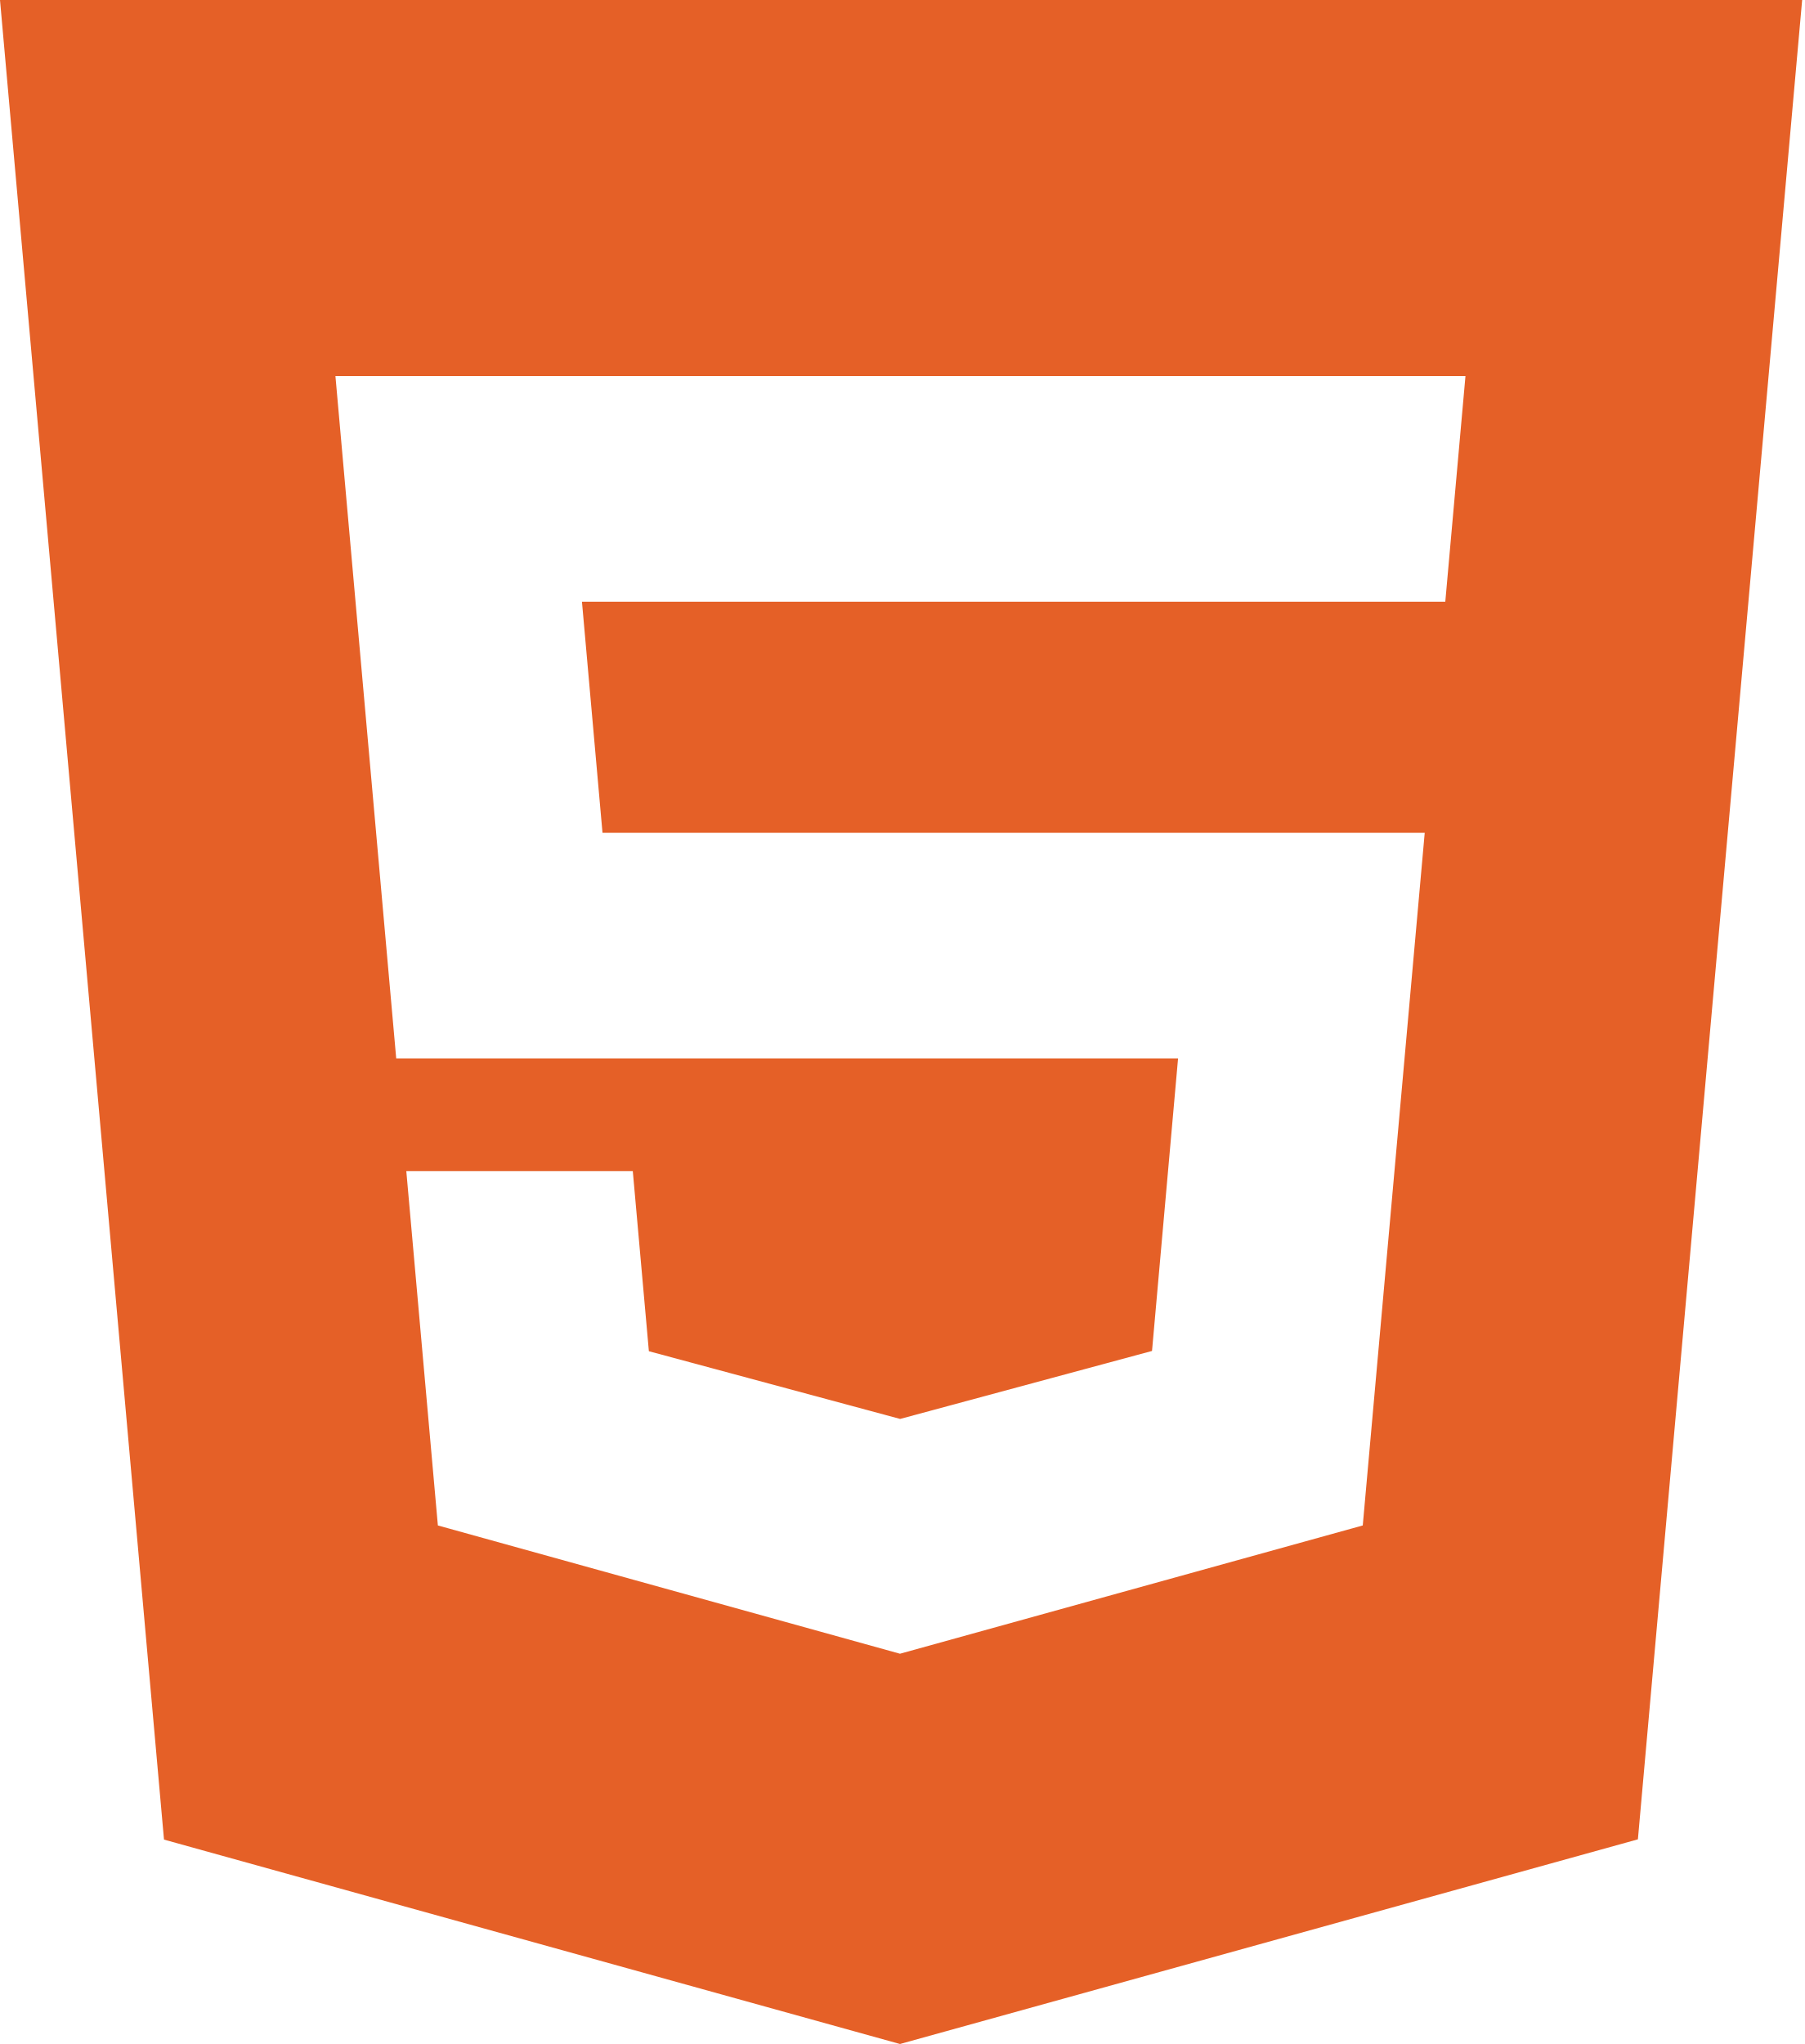
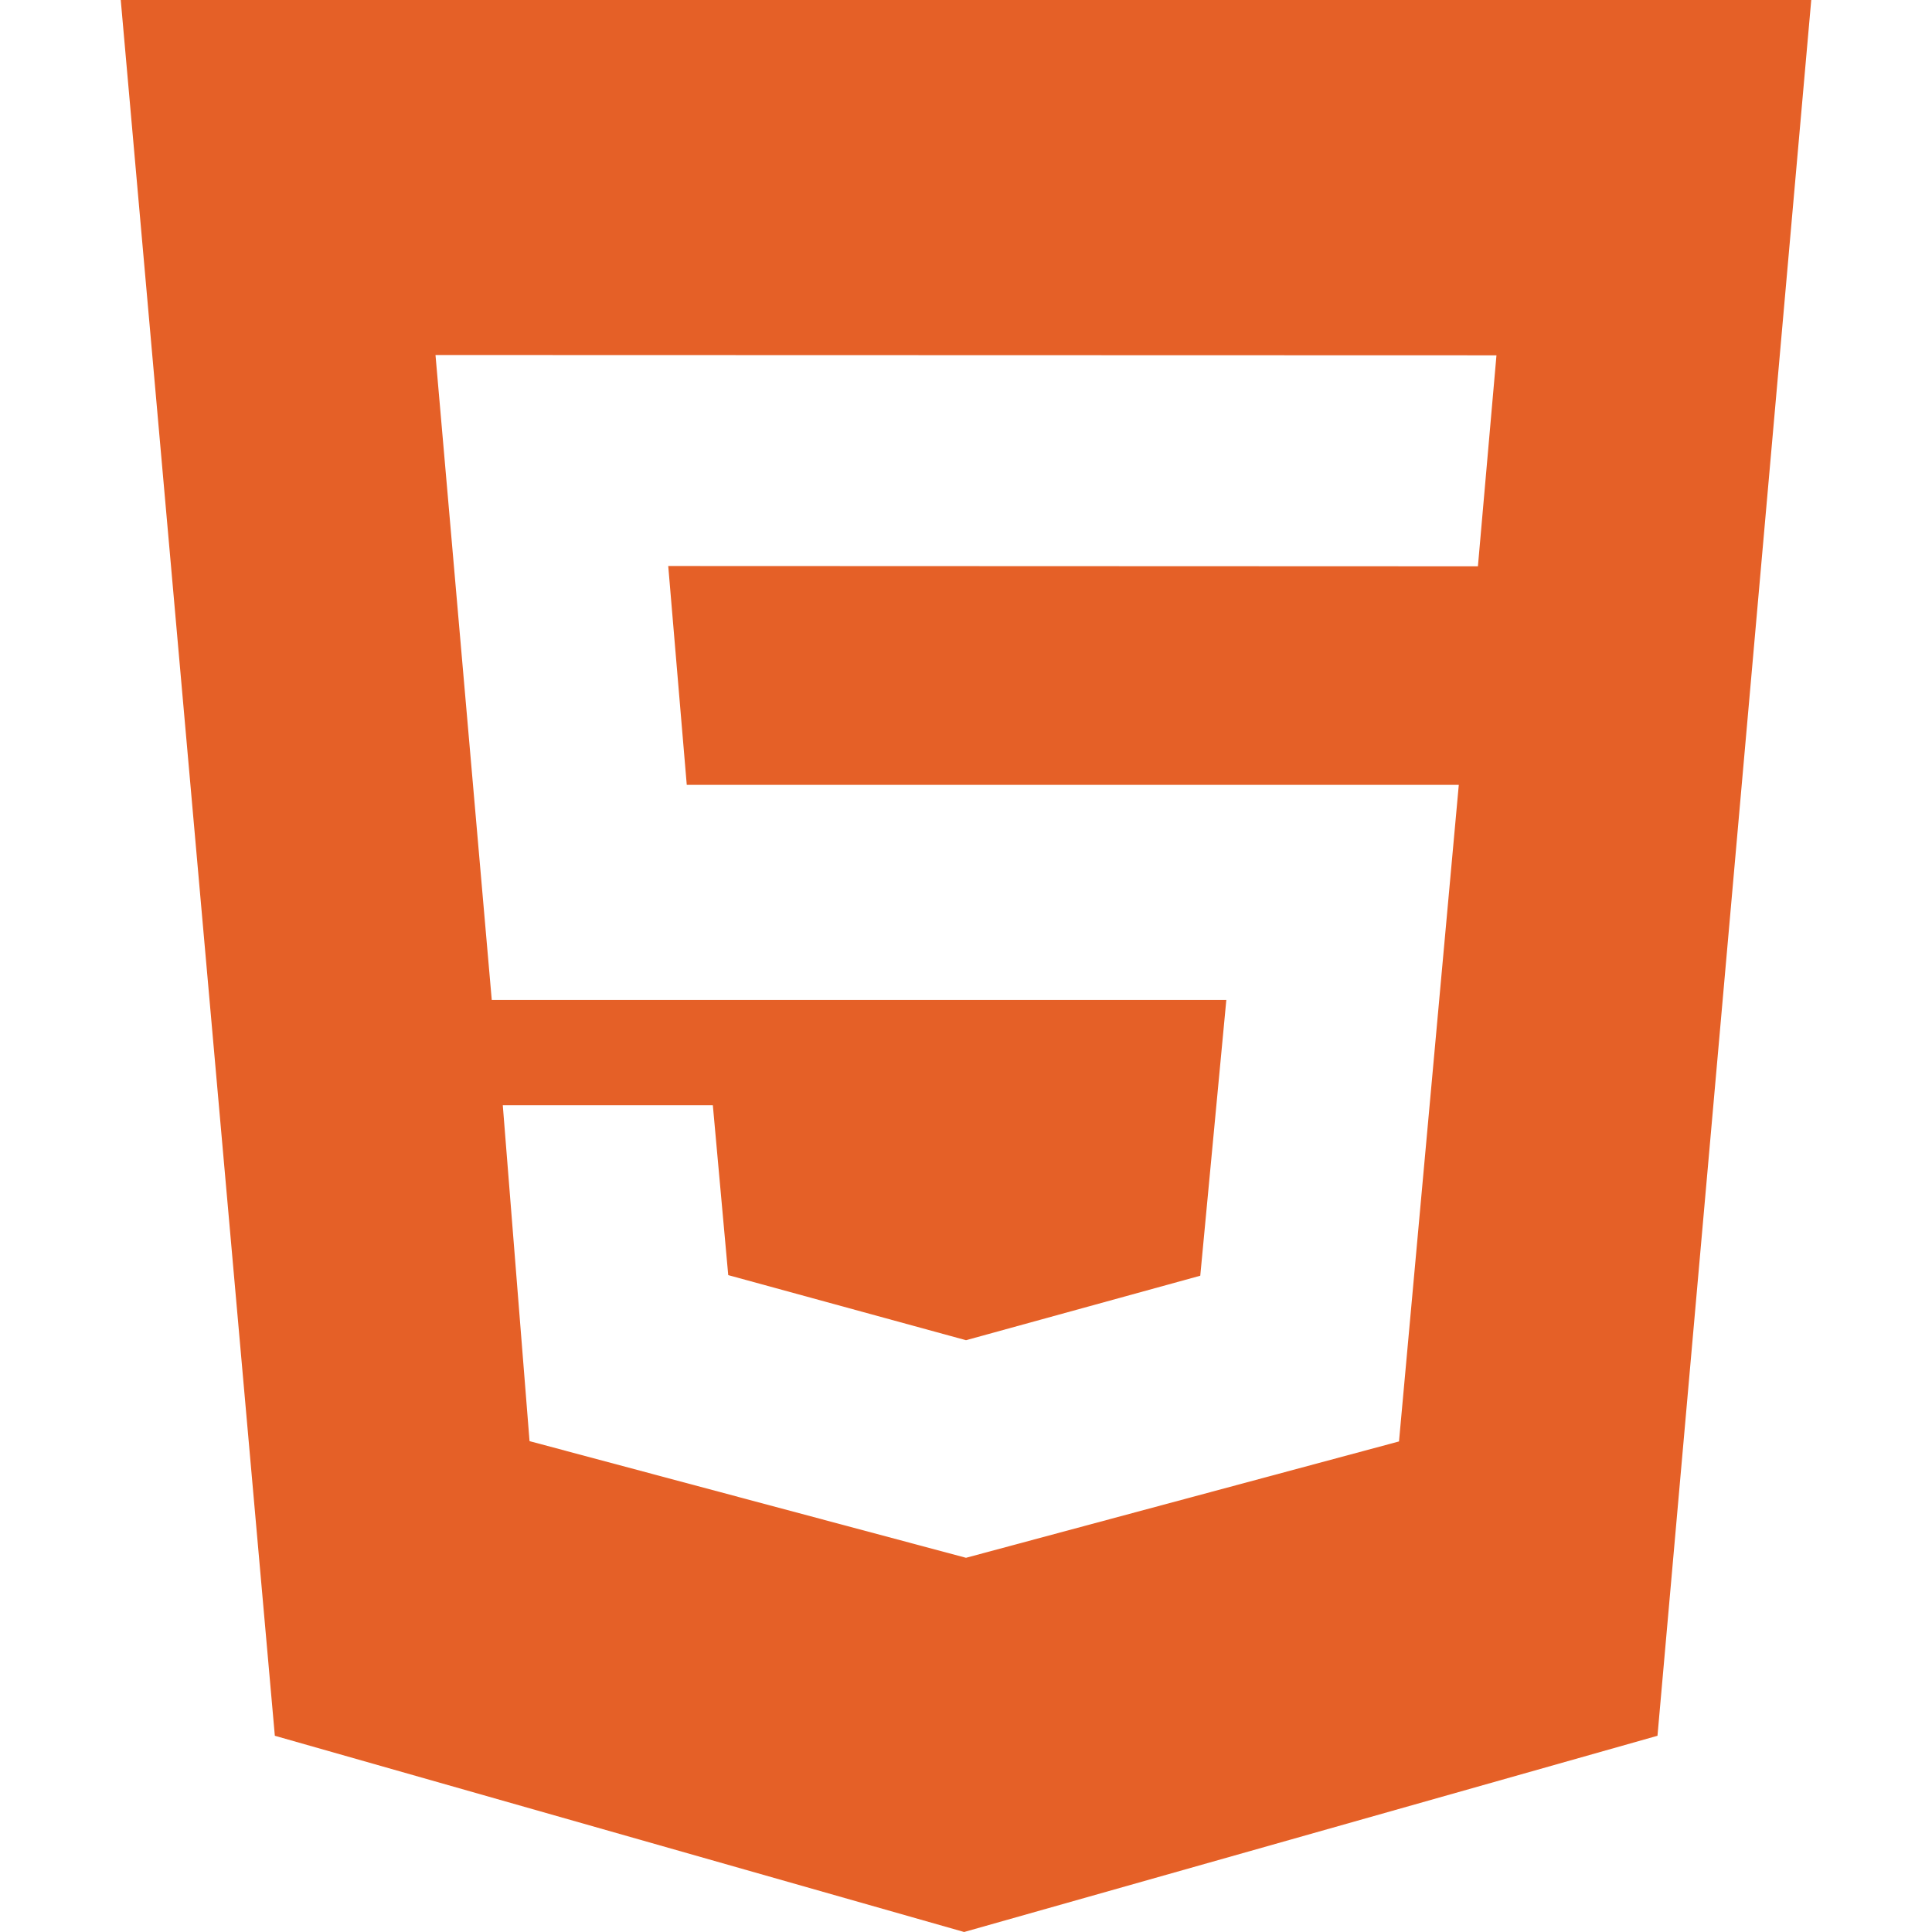
- <svg xmlns="http://www.w3.org/2000/svg" width="83" height="94" viewBox="0 0 83 94" fill="none">
-   <path d="M0 0L7.543 84.6L41.395 94L75.335 84.588L82.89 0H0.006H0ZM66.47 27.671H26.767L27.712 38.299H65.53L62.68 70.153L41.395 76.052L20.14 70.153L18.688 53.856H29.105L29.845 62.14L41.401 65.254L41.425 65.248L52.987 62.128L54.185 48.674H18.224L15.428 17.296H67.404L66.476 27.671H66.47Z" fill="#E56027" />
+ <svg xmlns="http://www.w3.org/2000/svg" width="90" height="90" viewBox="0 0 90 90" fill="none">
+   <path d="M5.625 0H84.375L77.212 80.859L44.913 90L12.803 80.859L5.625 0ZM31.992 36.562L31.129 26.367L68.847 26.381L69.711 16.552L20.287 16.538L22.908 46.581H57.127L55.913 59.428L45 62.432L33.924 59.4L33.207 51.488H23.422L24.668 67.134L45 72.568L65.171 67.148L67.956 36.562H31.992Z" fill="#E56027" />
</svg>
